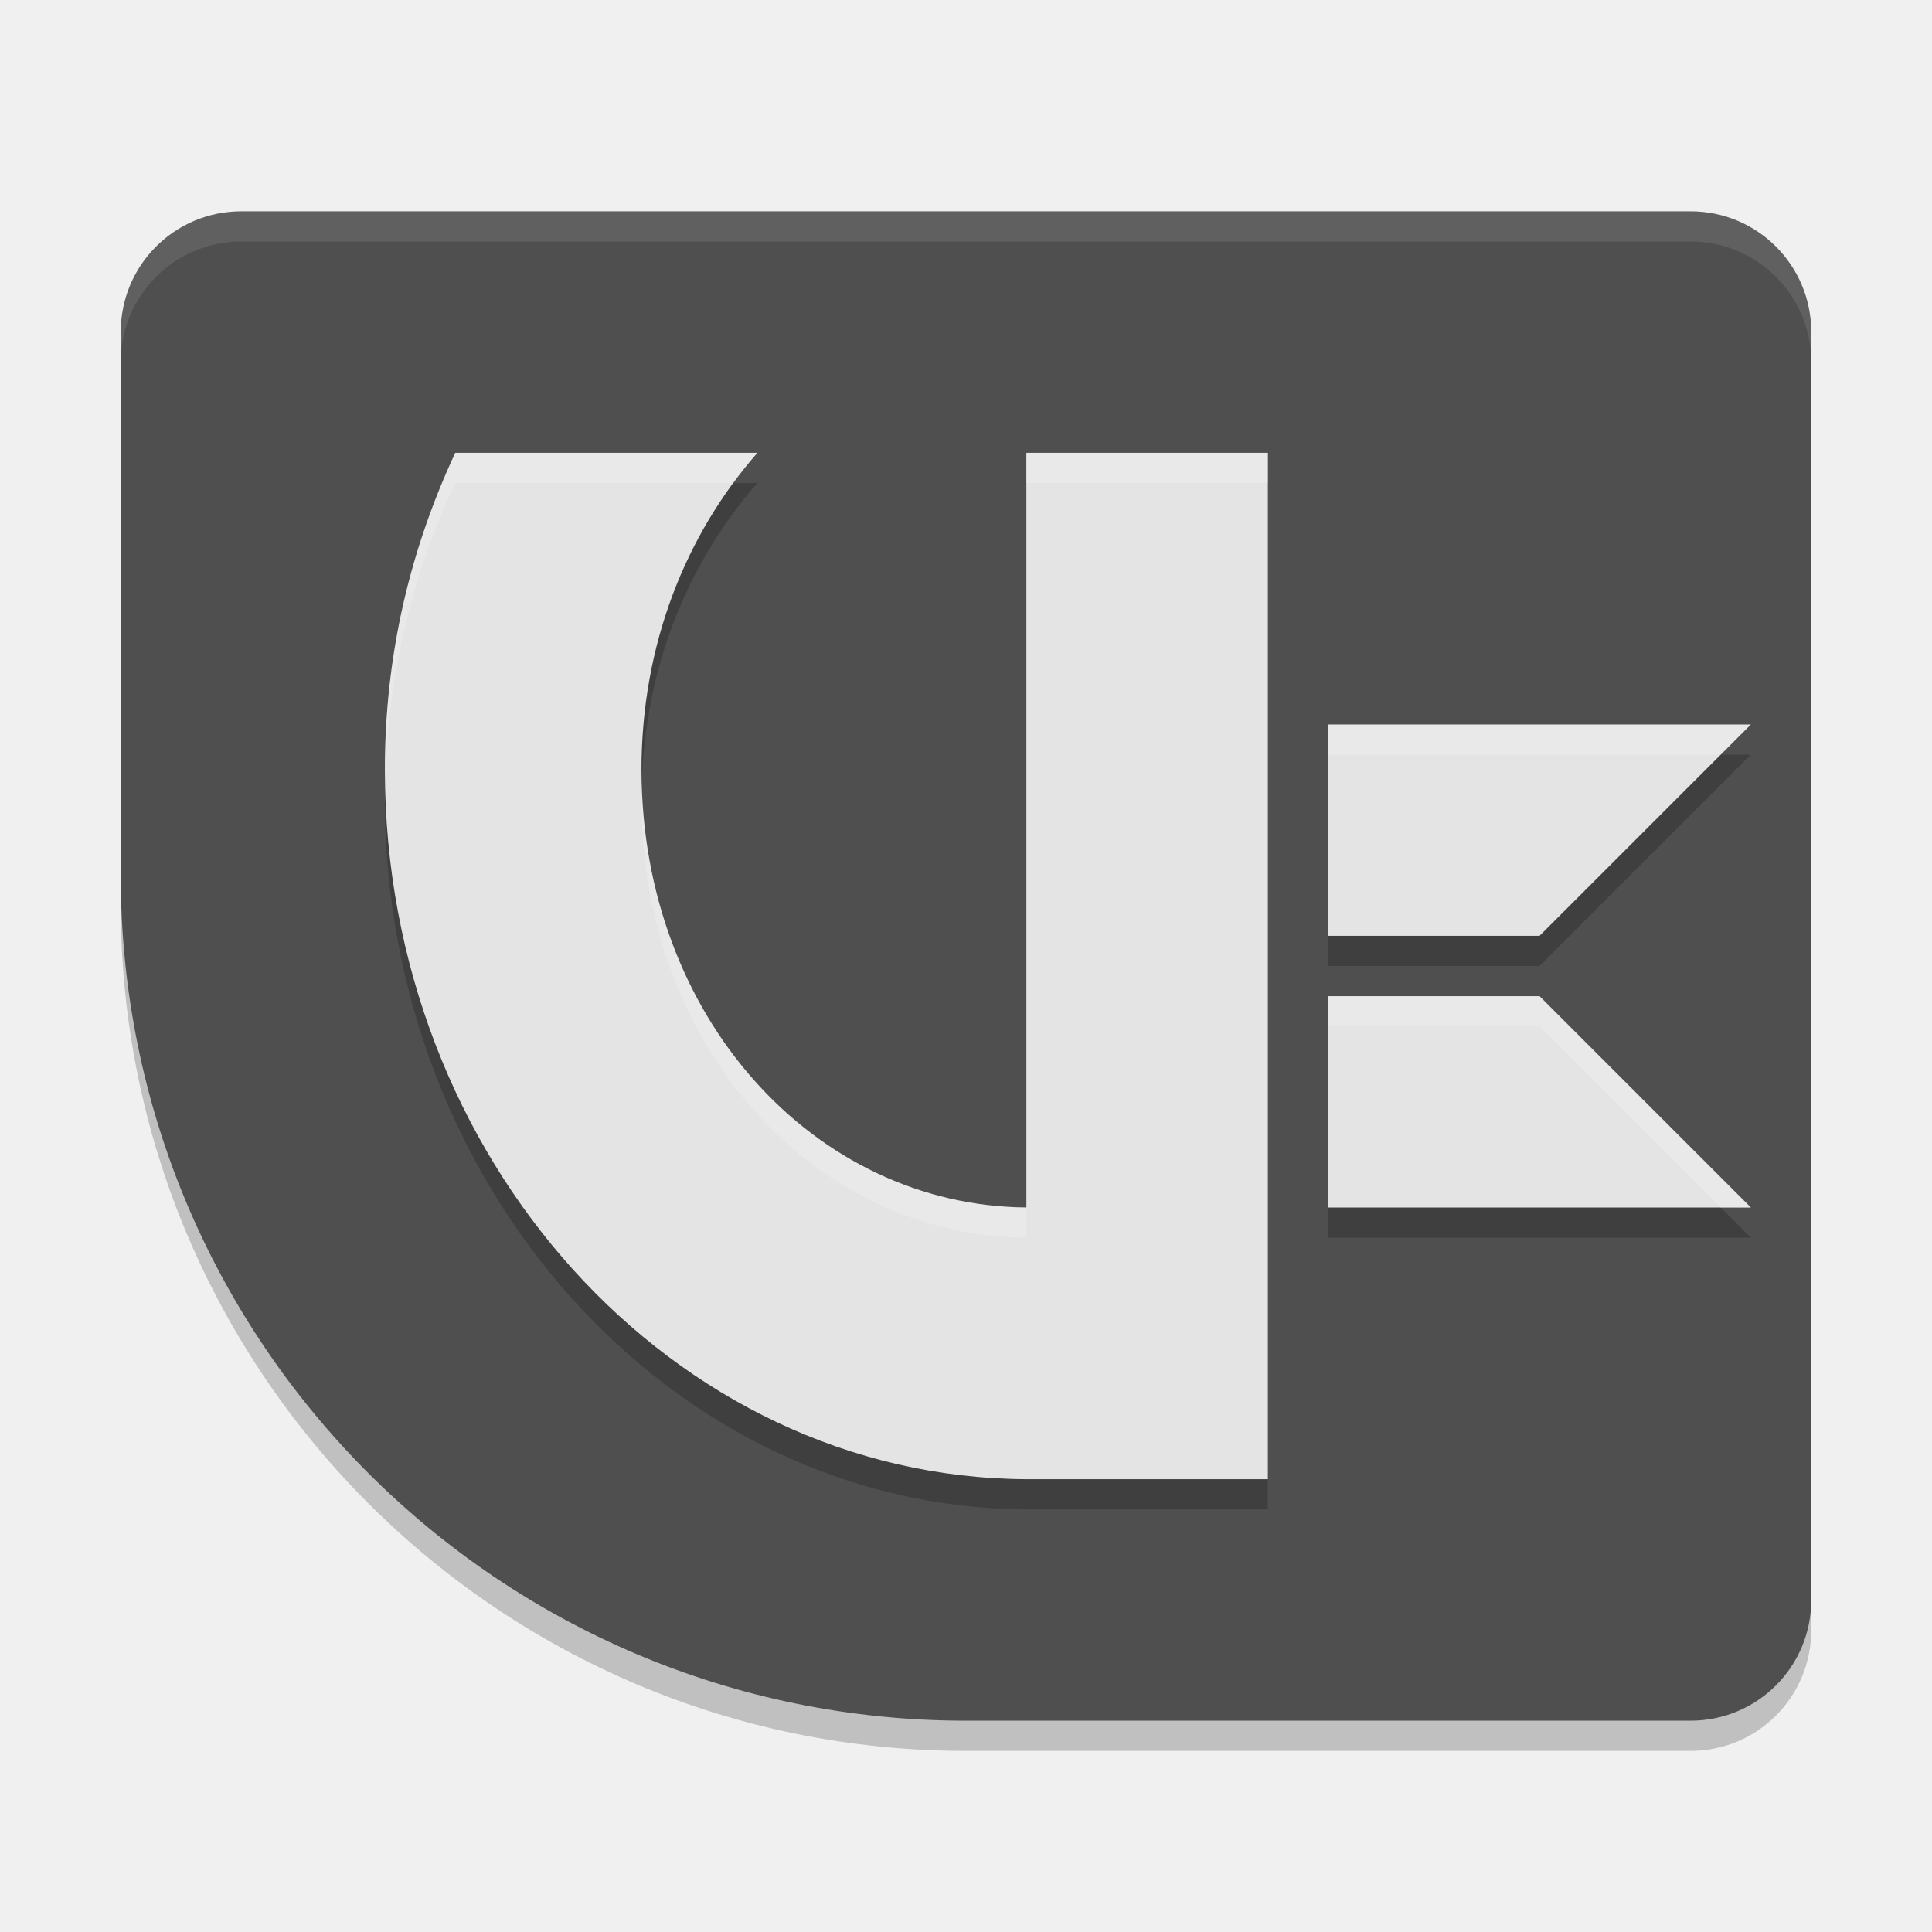
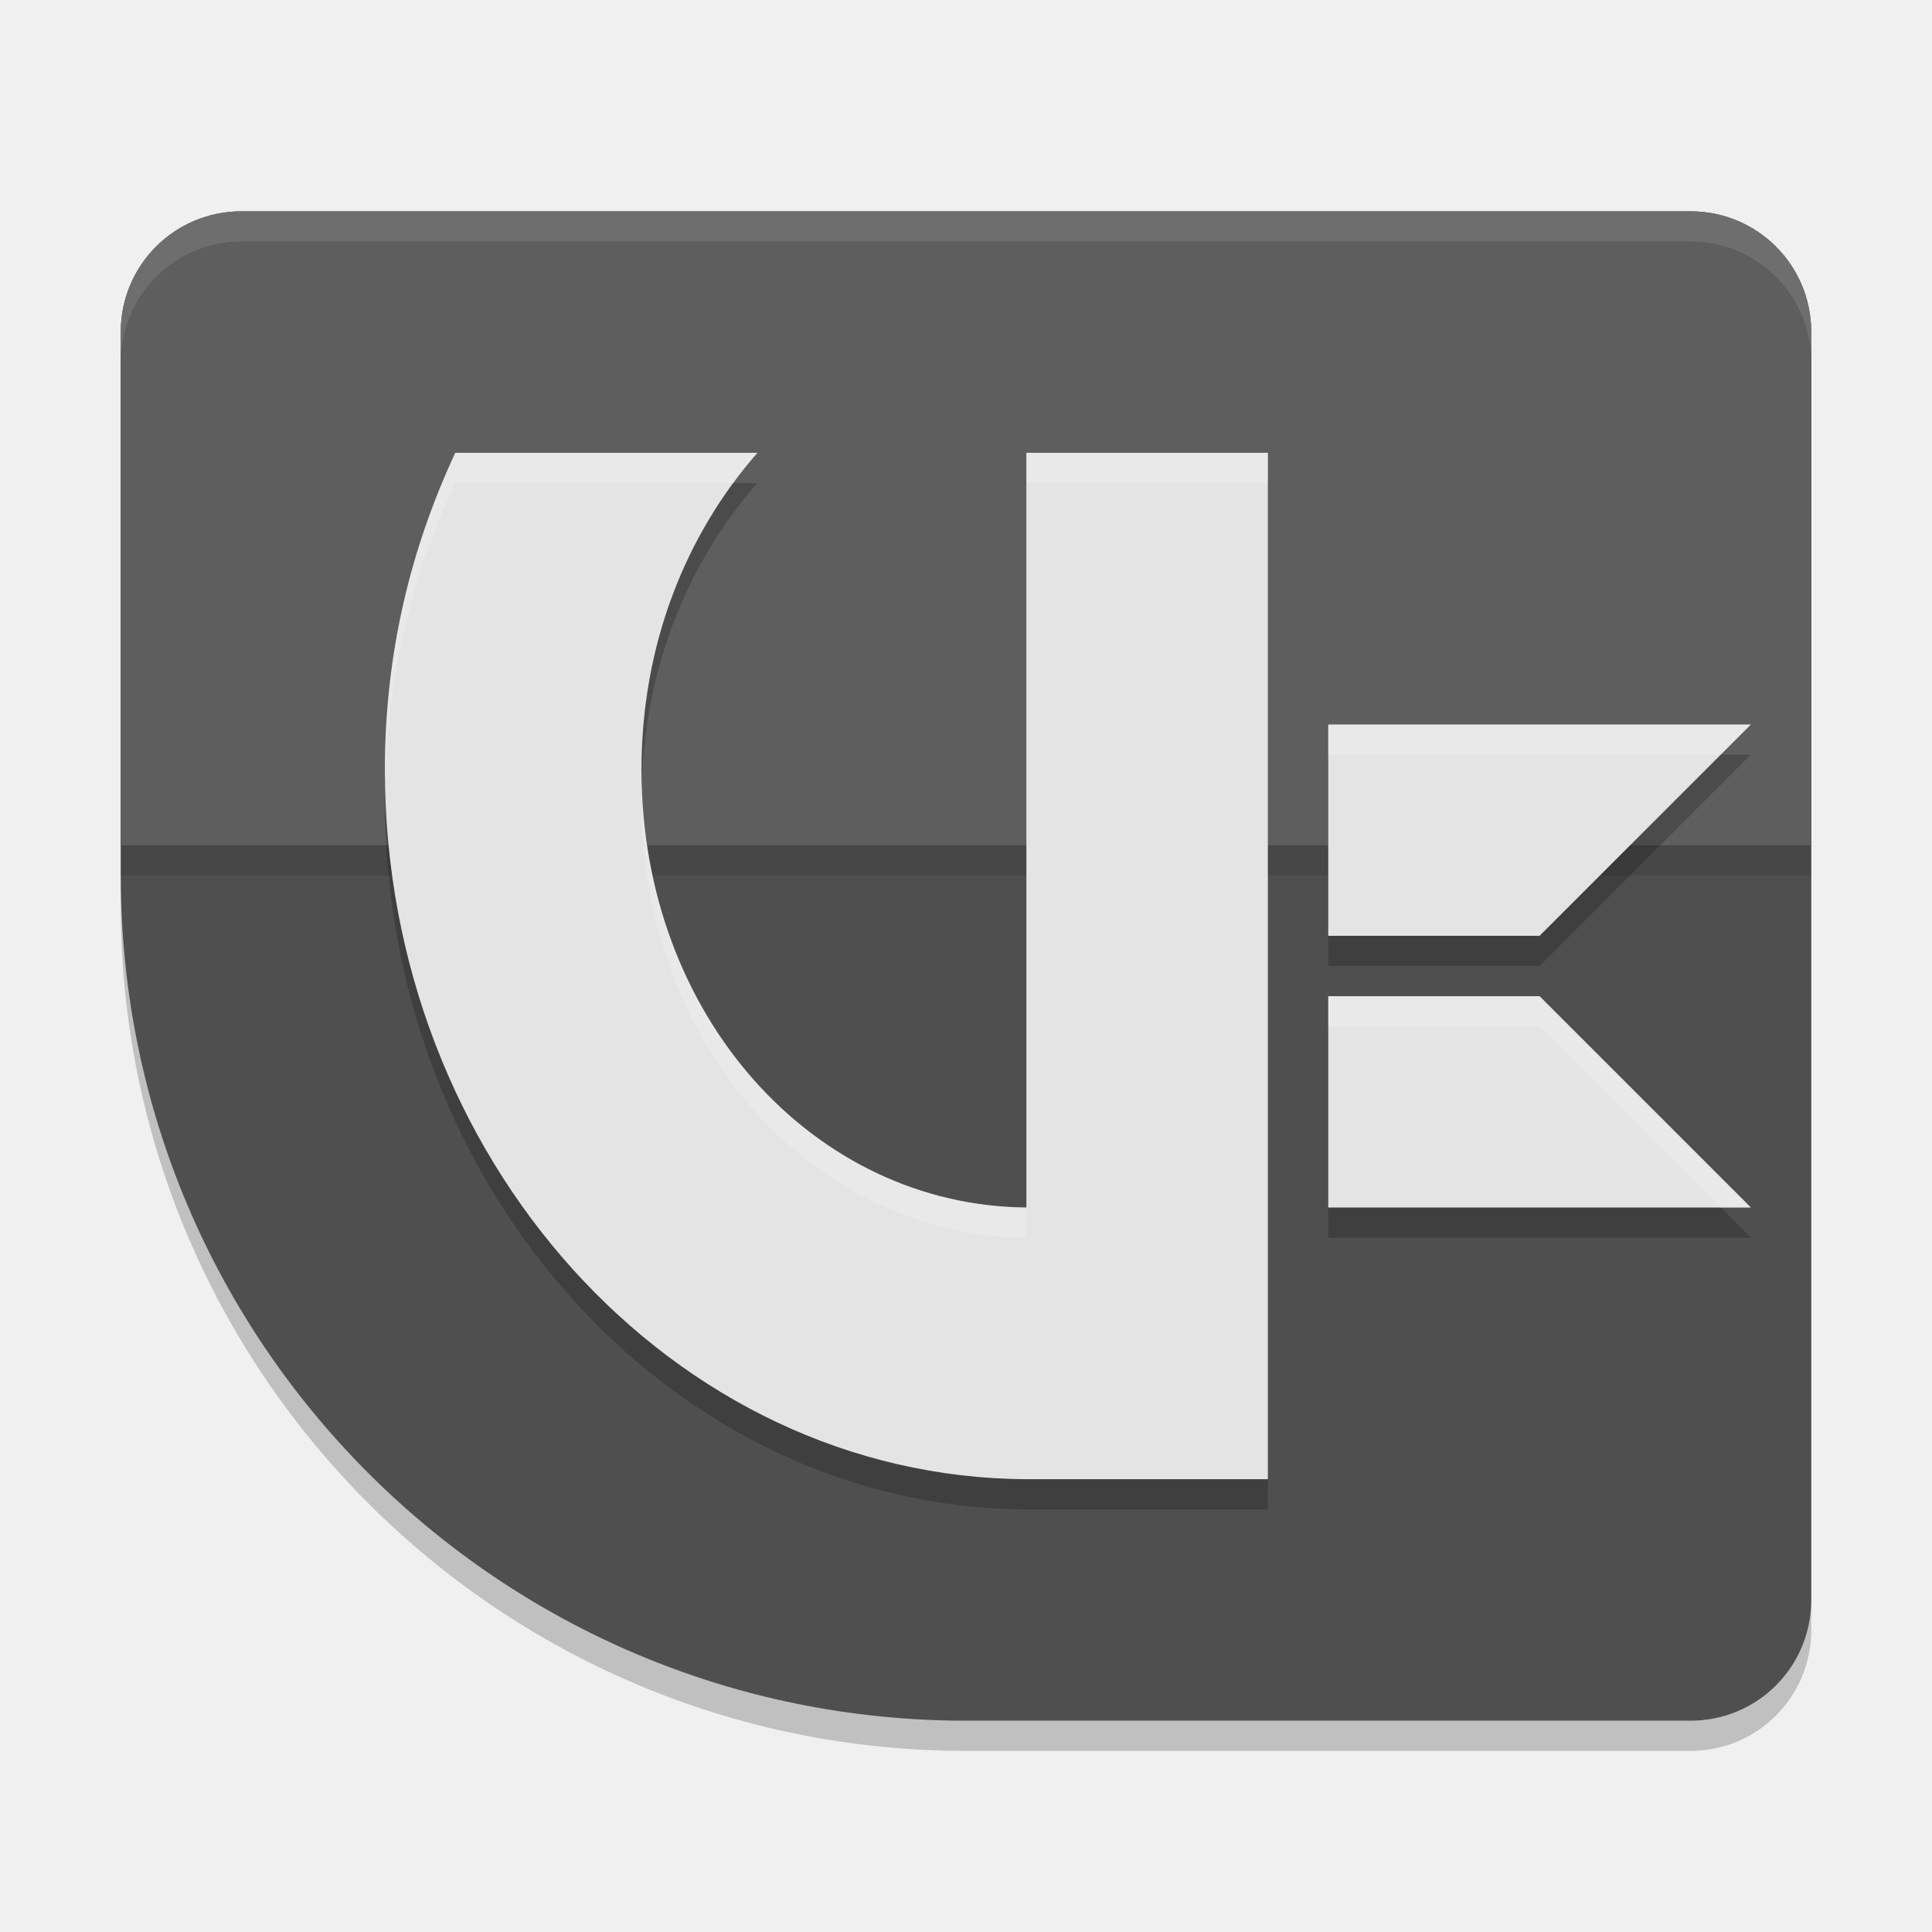
<svg xmlns="http://www.w3.org/2000/svg" width="64" height="64" version="1.1">
  <path d="m8 8c-2.216 0-4 1.784-4 4v18c0 15.464 12.536 28 28 28h24c2.216 0 4-1.784 4-4v-42c0-2.216-1.784-4-4-4z" style="opacity:.2" />
  <path d="m8 7c-2.216 0-4 1.784-4 4v18c0 15.464 12.536 28 28 28h24c2.216 0 4-1.784 4-4v-42c0-2.216-1.784-4-4-4z" style="fill:#4f4f4f" />
+   <g>
+     <path d="m8 8c-2.216 0-4 1.784-4 4v17h56v-17c0-2.216-1.784-4-4-4z" style="opacity:.1" />
+     <path d="m8 7c-2.216 0-4 1.784-4 4v17h56v-17c0-2.216-1.784-4-4-4z" style="fill:#5e5e5e" />
+   </g>
  <path d="m8 7c-2.216 0-4 1.784-4 4v1c0-2.216 1.784-4 4-4h48c2.216 0 4 1.784 4 4v-1c0-2.216-1.784-4-4-4z" style="fill:#ffffff;opacity:.1" />
  <path d="m44 34v7h14l-7-7z" style="opacity:.2" />
  <path d="m15.081 16c-1.487 3.19-2.331 6.675-2.331 10.5 0 12.855 9.524 23.445 21.25 23.5h8v-34h-8v25c-7.039-0.058-12.75-6.334-12.75-14.5 0-4.159 1.472-7.798 3.839-10.5zm28.919 9v7h7l7-7z" style="opacity:.2" />
  <path d="m15.082 15c-1.487 3.19-2.332 6.675-2.332 10.5 0 12.855 9.524 23.445 21.25 23.5h8v-34h-8v25c-7.039-0.058-12.75-6.334-12.75-14.5 0-4.159 1.473-7.798 3.84-10.5zm28.918 9v7h7l7-7zm0 9v7h14l-7-7z" style="fill:#e4e4e4" />
  <path d="m15.082 15c-1.487 3.19-2.332 6.675-2.332 10.5 0 0.167 6.97e-4 0.334 0.004 0.5 0.07-3.63 0.906-6.949 2.328-10h9.205c0.255-0.346 0.522-0.68 0.803-1zm18.918 0v1h8v-1zm10 9v1h13l1-1zm-22.742 2c-0.005 0.166-0.008 0.332-0.008 0.5 0 8.166 5.711 14.442 12.75 14.5v-1c-6.895-0.057-12.515-6.079-12.742-14zm22.742 7v1h7l6 6h1l-7-7z" style="fill:#ffffff;opacity:.2" />
</svg>
